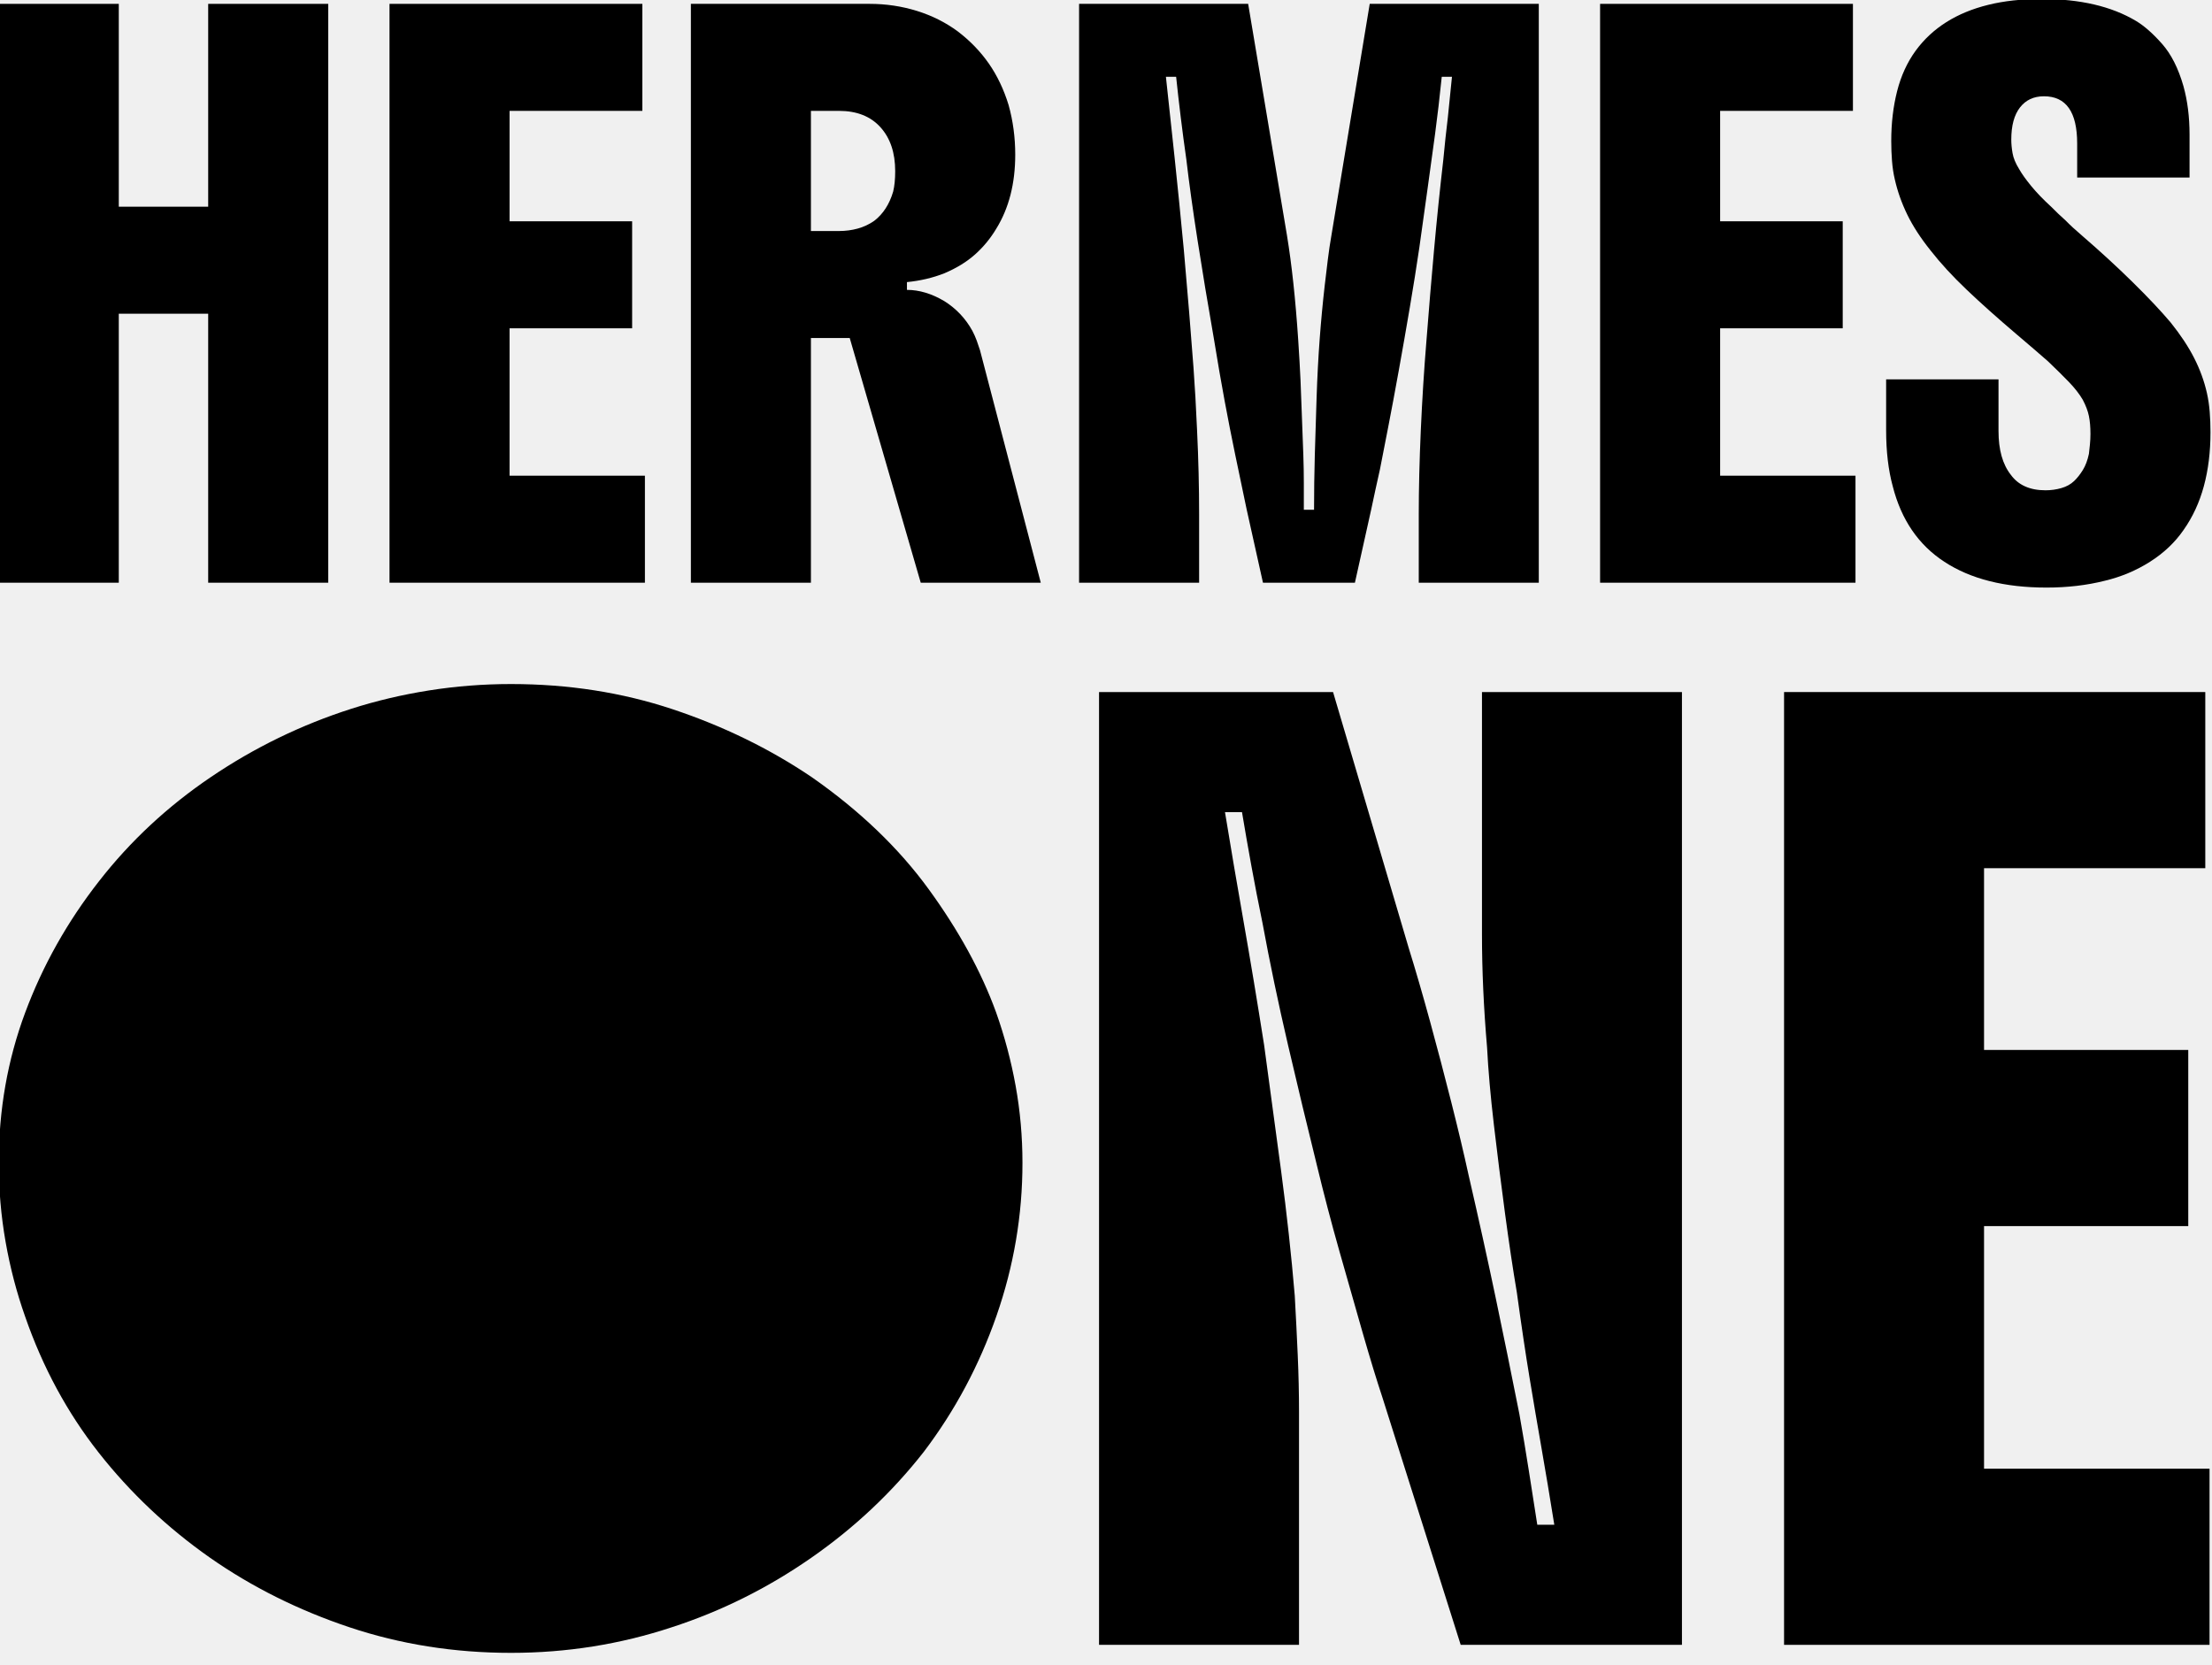
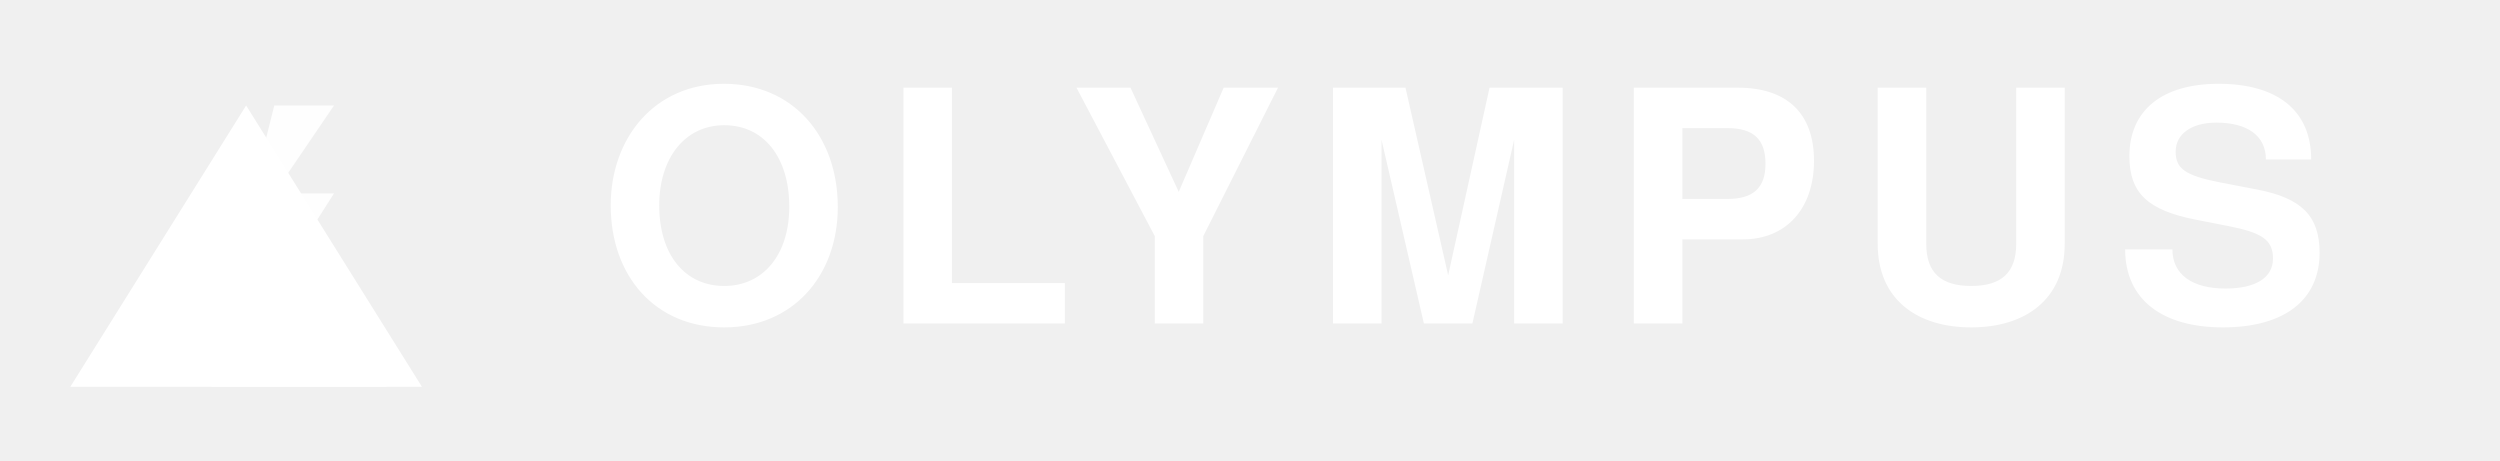
- <svg xmlns="http://www.w3.org/2000/svg" width="100%" height="100%" viewBox="0 0 582 438" version="1.1" xml:space="preserve" style="fill-rule:evenodd;clip-rule:evenodd;stroke-linejoin:round;stroke-miterlimit:2;">
-   <g transform="matrix(0.910144,0,0,0.856459,-518.5449,-117.1914)">
-     <path d="M945.268,570.614L945.268,642.2L887.458,642.2L887.458,349.46L955.108,349.46L977.002,428.18C978.97,434.904 981.02,442.407 983.152,450.689C985.284,458.971 987.334,467.253 989.302,475.535C991.27,483.817 992.91,491.156 994.222,497.552C997.174,511.164 999.798,523.792 1002.094,535.436C1004.39,547.08 1006.686,559.052 1008.982,571.352C1009.966,577.256 1010.868,582.996 1011.688,588.572C1012.508,594.312 1013.328,599.888 1014.148,605.3L1019.068,605.3C1017.756,596.608 1016.526,588.777 1015.378,581.807C1014.23,574.837 1013.082,567.662 1011.934,560.282C1010.786,552.902 1009.556,544.128 1008.244,533.96C1007.096,526.744 1005.948,518.585 1004.8,509.483C1003.652,500.381 1002.586,491.361 1001.602,482.423C1000.618,473.485 999.962,465.572 999.634,458.684C999.142,452.616 998.773,446.671 998.527,440.849C998.281,435.027 998.158,429.41 998.158,423.998L998.158,349.46L1055.968,349.46L1055.968,642.2L992.008,642.2L969.376,566.186C967.736,560.938 965.85,554.378 963.718,546.506C961.586,538.634 959.331,530.229 956.953,521.291C954.575,512.353 952.402,503.538 950.434,494.846C947.646,482.874 944.858,470.533 942.07,457.823C939.282,445.113 936.822,432.608 934.69,420.308C933.542,414.404 932.476,408.582 931.492,402.842C930.508,397.102 929.606,391.608 928.786,386.36L923.866,386.36C925.506,397.02 927.31,408.295 929.278,420.185C931.246,432.075 933.214,444.662 935.182,457.946C936.822,470.738 938.462,483.653 940.102,496.691C941.742,509.729 943.054,522.48 944.038,534.944C944.366,541.176 944.653,547.285 944.899,553.271C945.145,559.257 945.268,565.038 945.268,570.614Z" style="fill-rule:nonzero;" />
-     <path d="M1208.488,642.2L1085.488,642.2L1085.488,349.46L1207.258,349.46L1207.258,403.58L1143.298,403.58L1143.298,459.422L1202.338,459.422L1202.338,513.542L1143.298,513.542L1143.298,588.08L1208.488,588.08L1208.488,642.2Z" style="fill-rule:nonzero;" />
+ <svg xmlns="http://www.w3.org/2000/svg" viewBox="0 0 711 131" width="711" height="131">
+   <g>
+     <polygon points="20,110 70,30 120,110" fill="white" />
+     <polygon points="60,110 85,70 110,110" fill="white" opacity="0.75" />
+     <polygon points="78,30 68,70 78,70 60,110 95,55 78,55 95,30" fill="white" opacity="0.9" />
  </g>
-   <g transform="matrix(1.012117,0,0,1,-581.9262,-360)">
-     <path d="M574.636,665.992C574.636,652.087 576.922,638.918 581.494,626.488C586.066,614.057 592.481,602.504 600.74,591.829C608.851,581.295 618.548,572.165 629.83,564.44C641.112,556.715 653.242,550.745 666.219,546.531C672.708,544.424 679.456,542.809 686.461,541.686C693.466,540.562 700.582,540 707.808,540C722.703,540 736.713,542.212 749.839,546.637C762.964,551.061 774.984,556.996 785.897,564.44C798.432,573.289 808.608,583.156 816.424,594.042C824.241,604.927 830.066,615.708 833.9,626.382C836.113,632.703 837.809,639.164 838.988,645.766C840.168,652.367 840.758,659.11 840.758,665.992C840.758,679.757 838.509,693.171 834.011,706.234C829.513,719.296 823.208,731.235 815.097,742.051C806.839,752.726 797.068,762.031 785.786,769.967C774.504,777.903 762.448,783.978 749.618,788.192C736.197,792.686 722.261,794.934 707.808,794.934C693.06,794.934 679.05,792.686 665.777,788.192C652.504,783.697 640.411,777.587 629.498,769.862C618.437,761.996 608.814,752.796 600.629,742.261C592.444,731.727 586.066,719.788 581.494,706.444C579.282,700.124 577.586,693.557 576.406,686.745C575.226,679.933 574.636,673.015 574.636,665.992Z" />
-   </g>
-   <g transform="matrix(0.899248,0,0,0.413876,-513.7683,-143.8803)">
-     <path d="M570.967,718.126L570.967,350.093L606.088,350.093L606.088,479.059L632.243,479.059L632.243,350.093L667.364,350.093L667.364,718.126L632.243,718.126L632.243,547.099L606.088,547.099L606.088,718.126L570.967,718.126Z" style="fill-rule:nonzero;" />
-     <path d="M760.025,718.126L685.298,718.126L685.298,350.093L759.277,350.093L759.277,418.132L720.42,418.132L720.42,488.337L756.288,488.337L756.288,556.377L720.42,556.377L720.42,650.086L760.025,650.086L760.025,718.126Z" style="fill-rule:nonzero;" />
-     <path d="M868.378,445.967C868.378,464.317 866.534,479.987 862.848,492.976C861.154,499.162 859.087,504.625 856.646,509.368C854.205,514.11 851.191,518.13 847.604,521.429C844.216,524.316 840.579,526.171 836.694,526.996L836.694,531.944C840.281,531.944 843.917,534.316 847.604,539.058C851.091,543.8 853.831,550.088 855.824,557.923C856.322,559.985 856.745,562.047 857.094,564.109C857.443,566.171 857.767,568.232 858.065,570.294L875.85,718.126L840.729,718.126L819.955,562.562L808.597,562.562L808.597,718.126L773.475,718.126L773.475,350.093L825.784,350.093C830.566,350.093 835.174,351.588 839.608,354.577C844.042,357.567 848.052,361.948 851.639,367.721C855.226,373.7 858.24,380.504 860.681,388.133C863.122,395.762 865.04,404.525 866.435,414.421C867.73,424.524 868.378,435.039 868.378,445.967ZM808.597,494.523L816.817,494.523C818.71,494.523 820.528,494.007 822.272,492.976C824.015,491.945 825.634,490.296 827.129,488.028C829.719,483.698 831.563,477.513 832.659,469.472C833.057,465.967 833.256,461.637 833.256,456.482C833.256,444.73 831.812,435.4 828.922,428.493C826.033,421.586 821.998,418.132 816.817,418.132L808.597,418.132L808.597,494.523Z" style="fill-rule:nonzero;" />
-     <path d="M936.528,350.093L947.886,497.306C948.584,506.584 949.207,516.739 949.755,527.769C950.303,538.8 950.776,550.81 951.174,563.799C951.473,573.696 951.697,582.201 951.847,589.314C951.996,596.428 952.121,603.541 952.221,610.654C952.32,617.767 952.47,626.479 952.669,636.788C952.769,642.973 952.818,648.952 952.818,654.725L952.818,671.735L955.807,671.735C955.807,660.395 955.882,648.746 956.032,636.788C956.181,624.829 956.355,612.664 956.555,600.294C956.754,587.304 957.053,574.985 957.451,563.336C957.85,551.686 958.348,540.192 958.946,528.852C959.245,523.285 959.544,517.873 959.843,512.615C960.141,507.357 960.49,502.254 960.889,497.306L972.098,350.093L1021.566,350.093L1021.566,718.126L986.445,718.126L986.445,674.519C986.445,658.437 986.644,640.653 987.043,621.169C987.441,601.685 987.989,582.768 988.687,564.418C989.384,544.831 990.132,525.45 990.929,506.275C991.726,487.1 992.623,468.131 993.619,449.369C994.017,440.091 994.466,431.019 994.964,422.153C995.362,413.287 995.761,404.731 996.16,396.483L993.171,396.483C992.573,409.267 991.925,421.328 991.228,432.668C990.53,444.008 989.808,455.451 989.061,466.997C988.313,478.544 987.491,491.327 986.595,505.347C985.798,517.099 984.876,529.676 983.83,543.078C982.784,556.48 981.712,569.779 980.616,582.974C979.521,596.17 978.474,608.335 977.478,619.468C976.681,628.54 975.884,637.406 975.087,646.066C974.19,654.725 973.343,663.179 972.546,671.426L967.764,718.126L940.862,718.126L936.08,671.426C934.884,659.055 933.763,647.406 932.717,636.478C931.671,625.551 930.65,614.262 929.653,602.613C928.657,590.964 927.611,577.82 926.515,563.181C924.721,540.913 923.127,520.038 921.732,500.553C920.337,481.069 919.241,463.905 918.444,449.06C917.846,439.988 917.298,431.019 916.8,422.153C916.302,413.287 915.854,404.731 915.455,396.483L912.466,396.483C913.263,412.359 914.11,429.472 915.007,447.823C915.904,466.173 916.8,485.657 917.697,506.275C918.295,521.12 918.818,534.419 919.266,546.171C919.715,557.923 920.138,569.676 920.537,581.428C920.935,593.18 921.284,606.479 921.583,621.324C921.981,639.674 922.181,657.406 922.181,674.519L922.181,718.126L887.059,718.126L887.059,350.093L936.528,350.093Z" style="fill-rule:nonzero;" />
-     <path d="M1114.227,718.126L1039.501,718.126L1039.501,350.093L1113.48,350.093L1113.48,418.132L1074.622,418.132L1074.622,488.337L1110.491,488.337L1110.491,556.377L1074.622,556.377L1074.622,650.086L1114.227,650.086L1114.227,718.126Z" style="fill-rule:nonzero;" />
-     <path d="M1179.089,460.503L1179.089,438.854C1179.089,418.854 1175.851,408.854 1169.375,408.854C1166.386,408.854 1164.045,411.225 1162.351,415.968C1160.657,420.71 1159.81,427.514 1159.81,436.38C1159.81,439.06 1159.935,441.946 1160.184,445.039C1160.433,448.132 1161.055,451.431 1162.052,454.936C1162.849,458.029 1164.045,461.688 1165.639,465.915C1167.233,470.142 1169.226,474.626 1171.617,479.368C1172.812,482.049 1174.157,484.832 1175.652,487.719C1177.047,490.811 1178.641,494.007 1180.435,497.306C1185.815,507.409 1190.772,517.306 1195.305,526.996C1199.838,536.687 1203.55,545.243 1206.439,552.666C1209.329,560.501 1211.62,568.026 1213.314,575.242C1215.008,582.459 1216.253,589.881 1217.05,597.51C1217.449,601.427 1217.723,605.448 1217.872,609.572C1218.022,613.695 1218.097,618.025 1218.097,622.561C1218.097,634.932 1217.449,646.323 1216.154,656.736C1214.858,667.148 1212.866,676.477 1210.176,684.725C1207.685,692.56 1204.422,699.26 1200.386,704.827C1196.351,710.394 1191.942,714.415 1187.16,716.889C1181.879,719.775 1176.2,721.219 1170.122,721.219C1157.867,721.219 1147.904,715.755 1140.232,704.827C1132.66,694.106 1127.628,678.127 1125.137,656.89C1123.842,646.581 1123.194,634.726 1123.194,621.324L1123.194,588.85L1156.074,588.85L1156.074,621.633C1156.074,633.592 1157.269,642.87 1159.661,649.468C1161.853,656.065 1165.24,659.364 1169.823,659.364C1171.418,659.364 1172.962,658.9 1174.456,657.973C1175.951,657.045 1177.196,655.55 1178.193,653.488C1179.089,651.633 1179.936,649.313 1180.733,646.53C1181.53,643.746 1182.128,640.293 1182.527,636.169C1182.626,634.313 1182.726,632.303 1182.826,630.138C1182.925,627.973 1182.975,625.757 1182.975,623.489C1182.975,619.159 1182.826,615.396 1182.527,612.2C1182.228,609.005 1181.63,605.551 1180.733,601.84C1179.737,598.129 1178.367,594.314 1176.623,590.397C1174.88,586.479 1172.862,582.15 1170.571,577.407C1169.275,574.933 1167.856,572.253 1166.311,569.366C1164.767,566.48 1163.098,563.387 1161.305,560.088C1155.725,549.779 1150.868,540.346 1146.733,531.79C1142.598,523.233 1139.086,514.935 1136.197,506.893C1133.307,499.059 1131.04,491.481 1129.396,484.162C1127.752,476.843 1126.532,469.368 1125.735,461.74C1125.336,458.029 1125.062,454.111 1124.913,449.987C1124.763,445.864 1124.689,441.637 1124.689,437.307C1124.689,425.967 1125.262,415.401 1126.407,405.607C1127.553,395.813 1129.372,387.205 1131.862,379.783C1136.745,365.35 1143.819,355.66 1153.085,350.711C1157.668,348.237 1162.899,347 1168.777,347C1179.936,347 1189.103,351.639 1196.276,360.917C1198.668,364.01 1201.208,368.855 1203.899,375.453C1206.589,382.051 1208.681,391.02 1210.176,402.36C1211.371,411.638 1211.969,421.947 1211.969,433.287L1211.969,460.503L1179.089,460.503Z" style="fill-rule:nonzero;" />
+   <g transform="translate(170,0)">
+     <text x="0" y="92" font-family="Impact, 'Arial Black', 'Helvetica Neue', sans-serif" font-weight="900" font-size="92" letter-spacing="8" fill="white">OLYMPUS</text>
  </g>
</svg>
